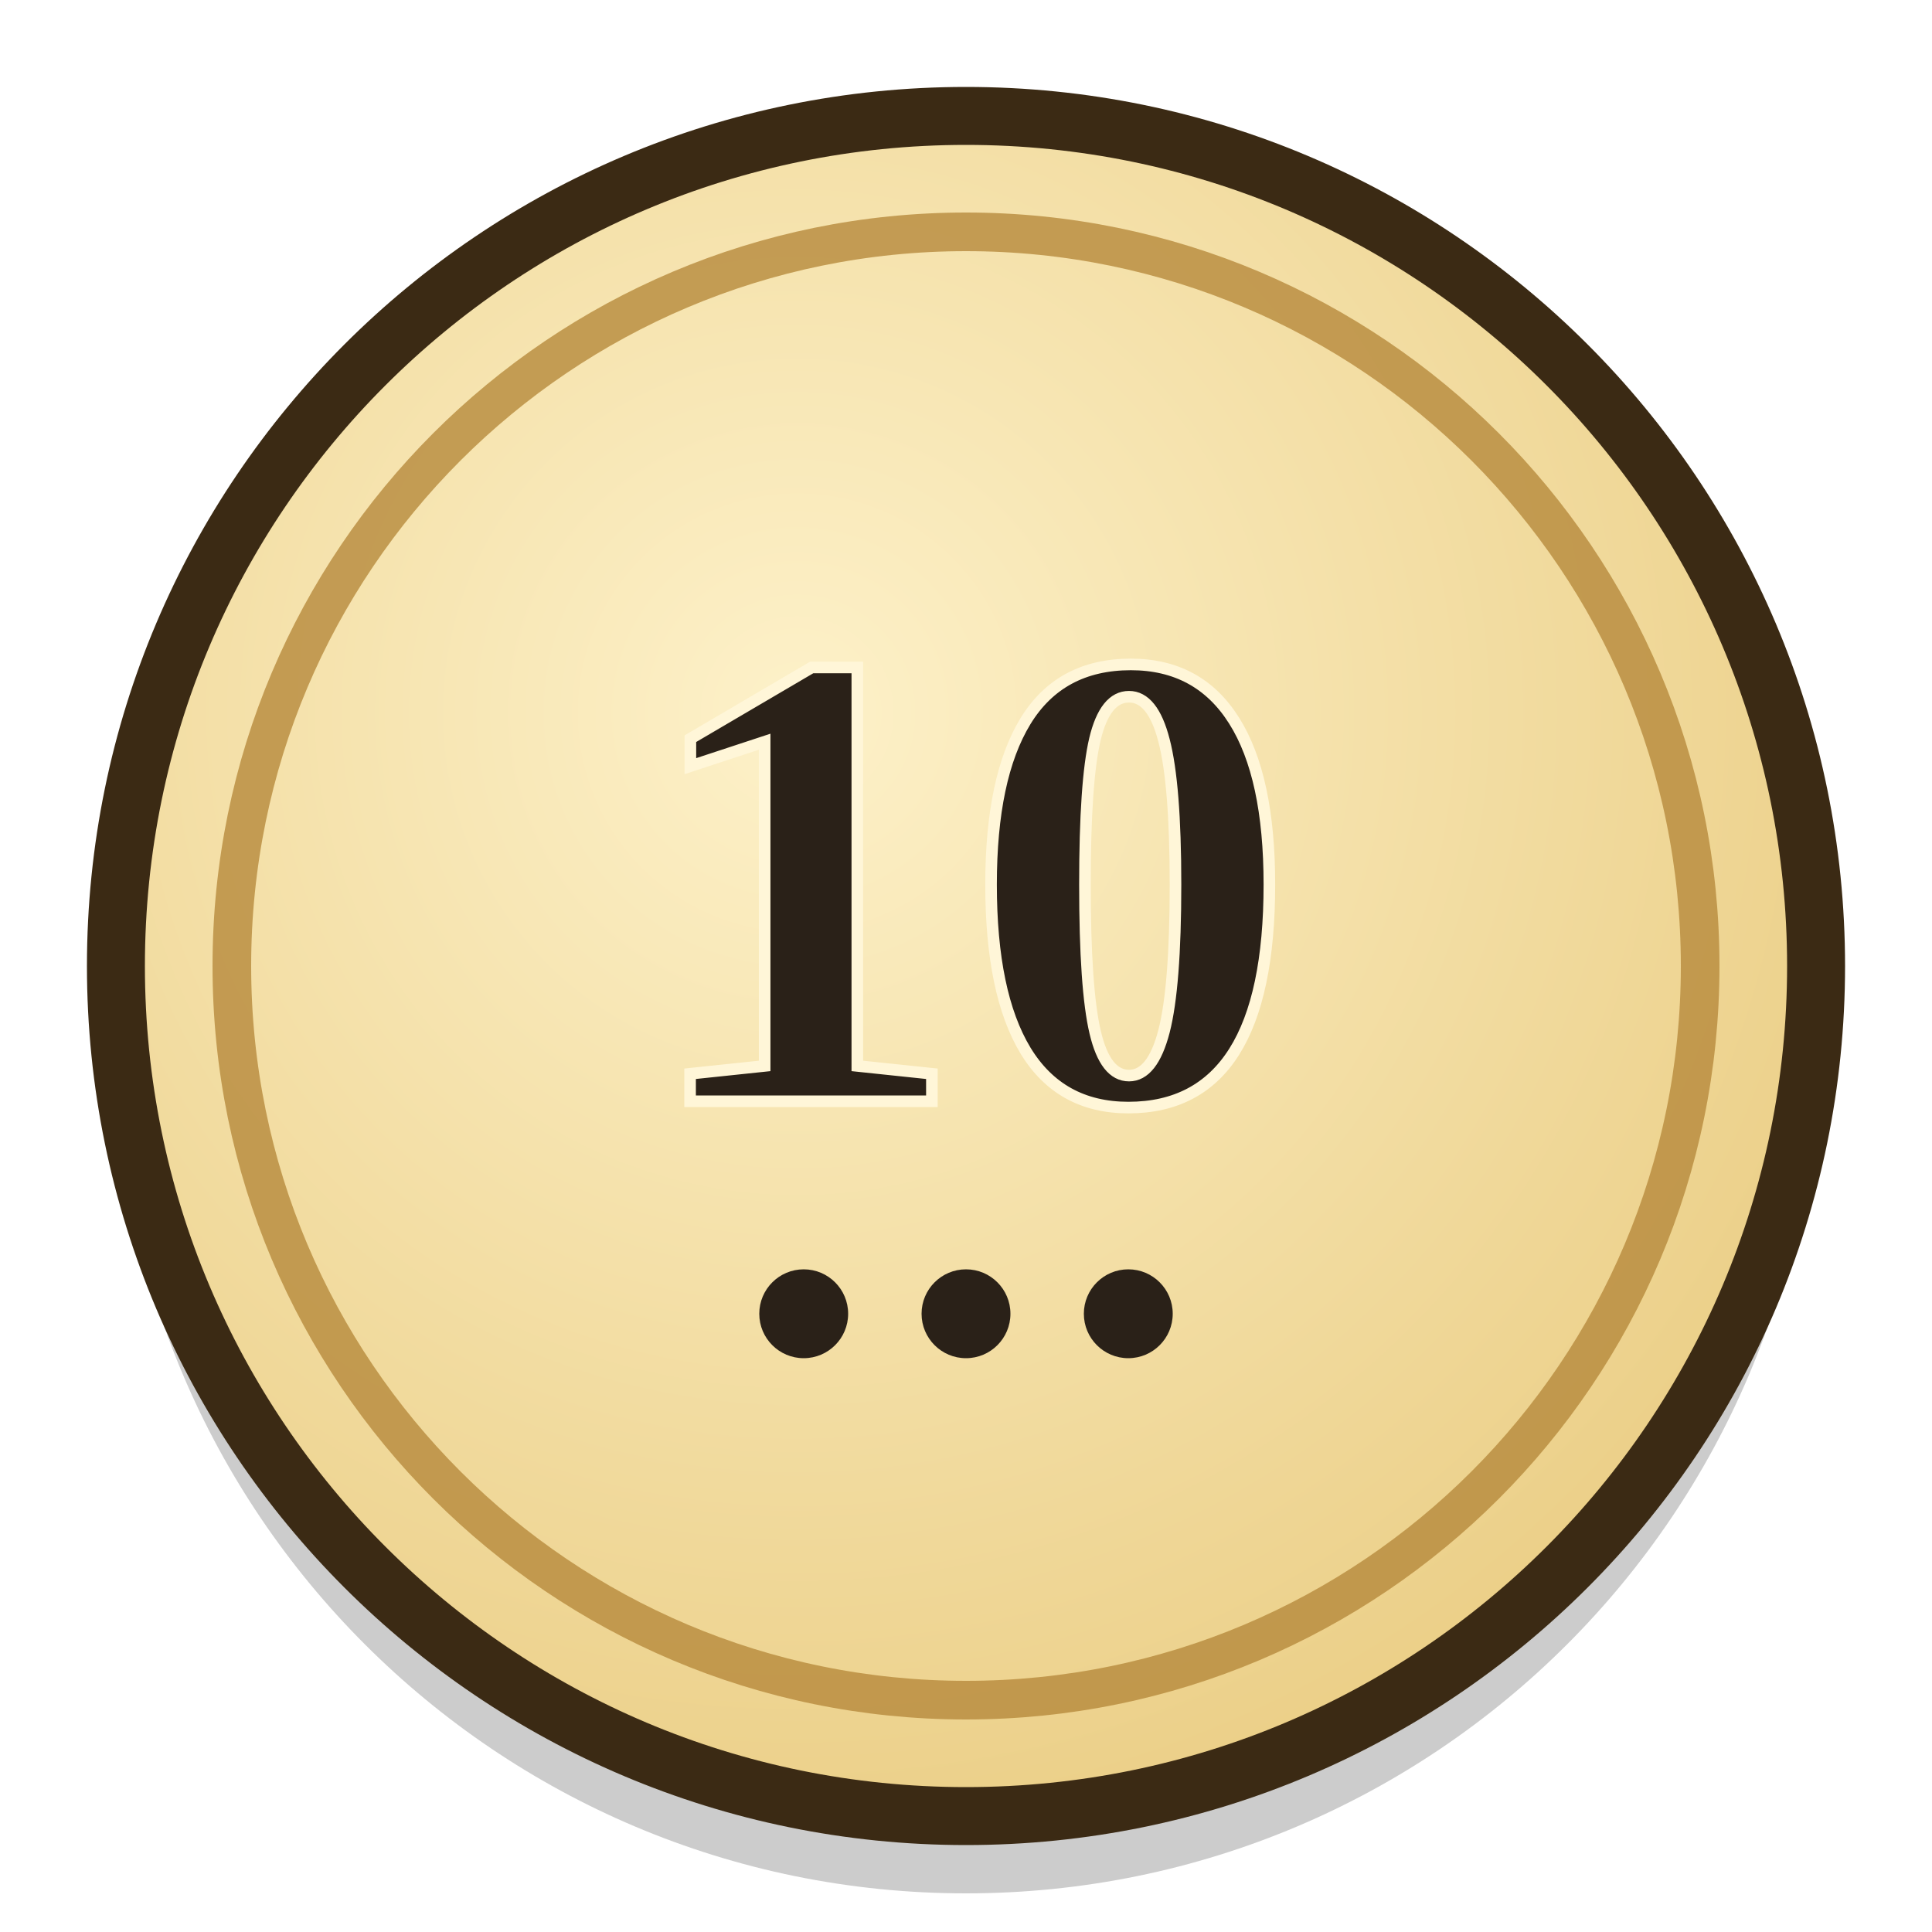
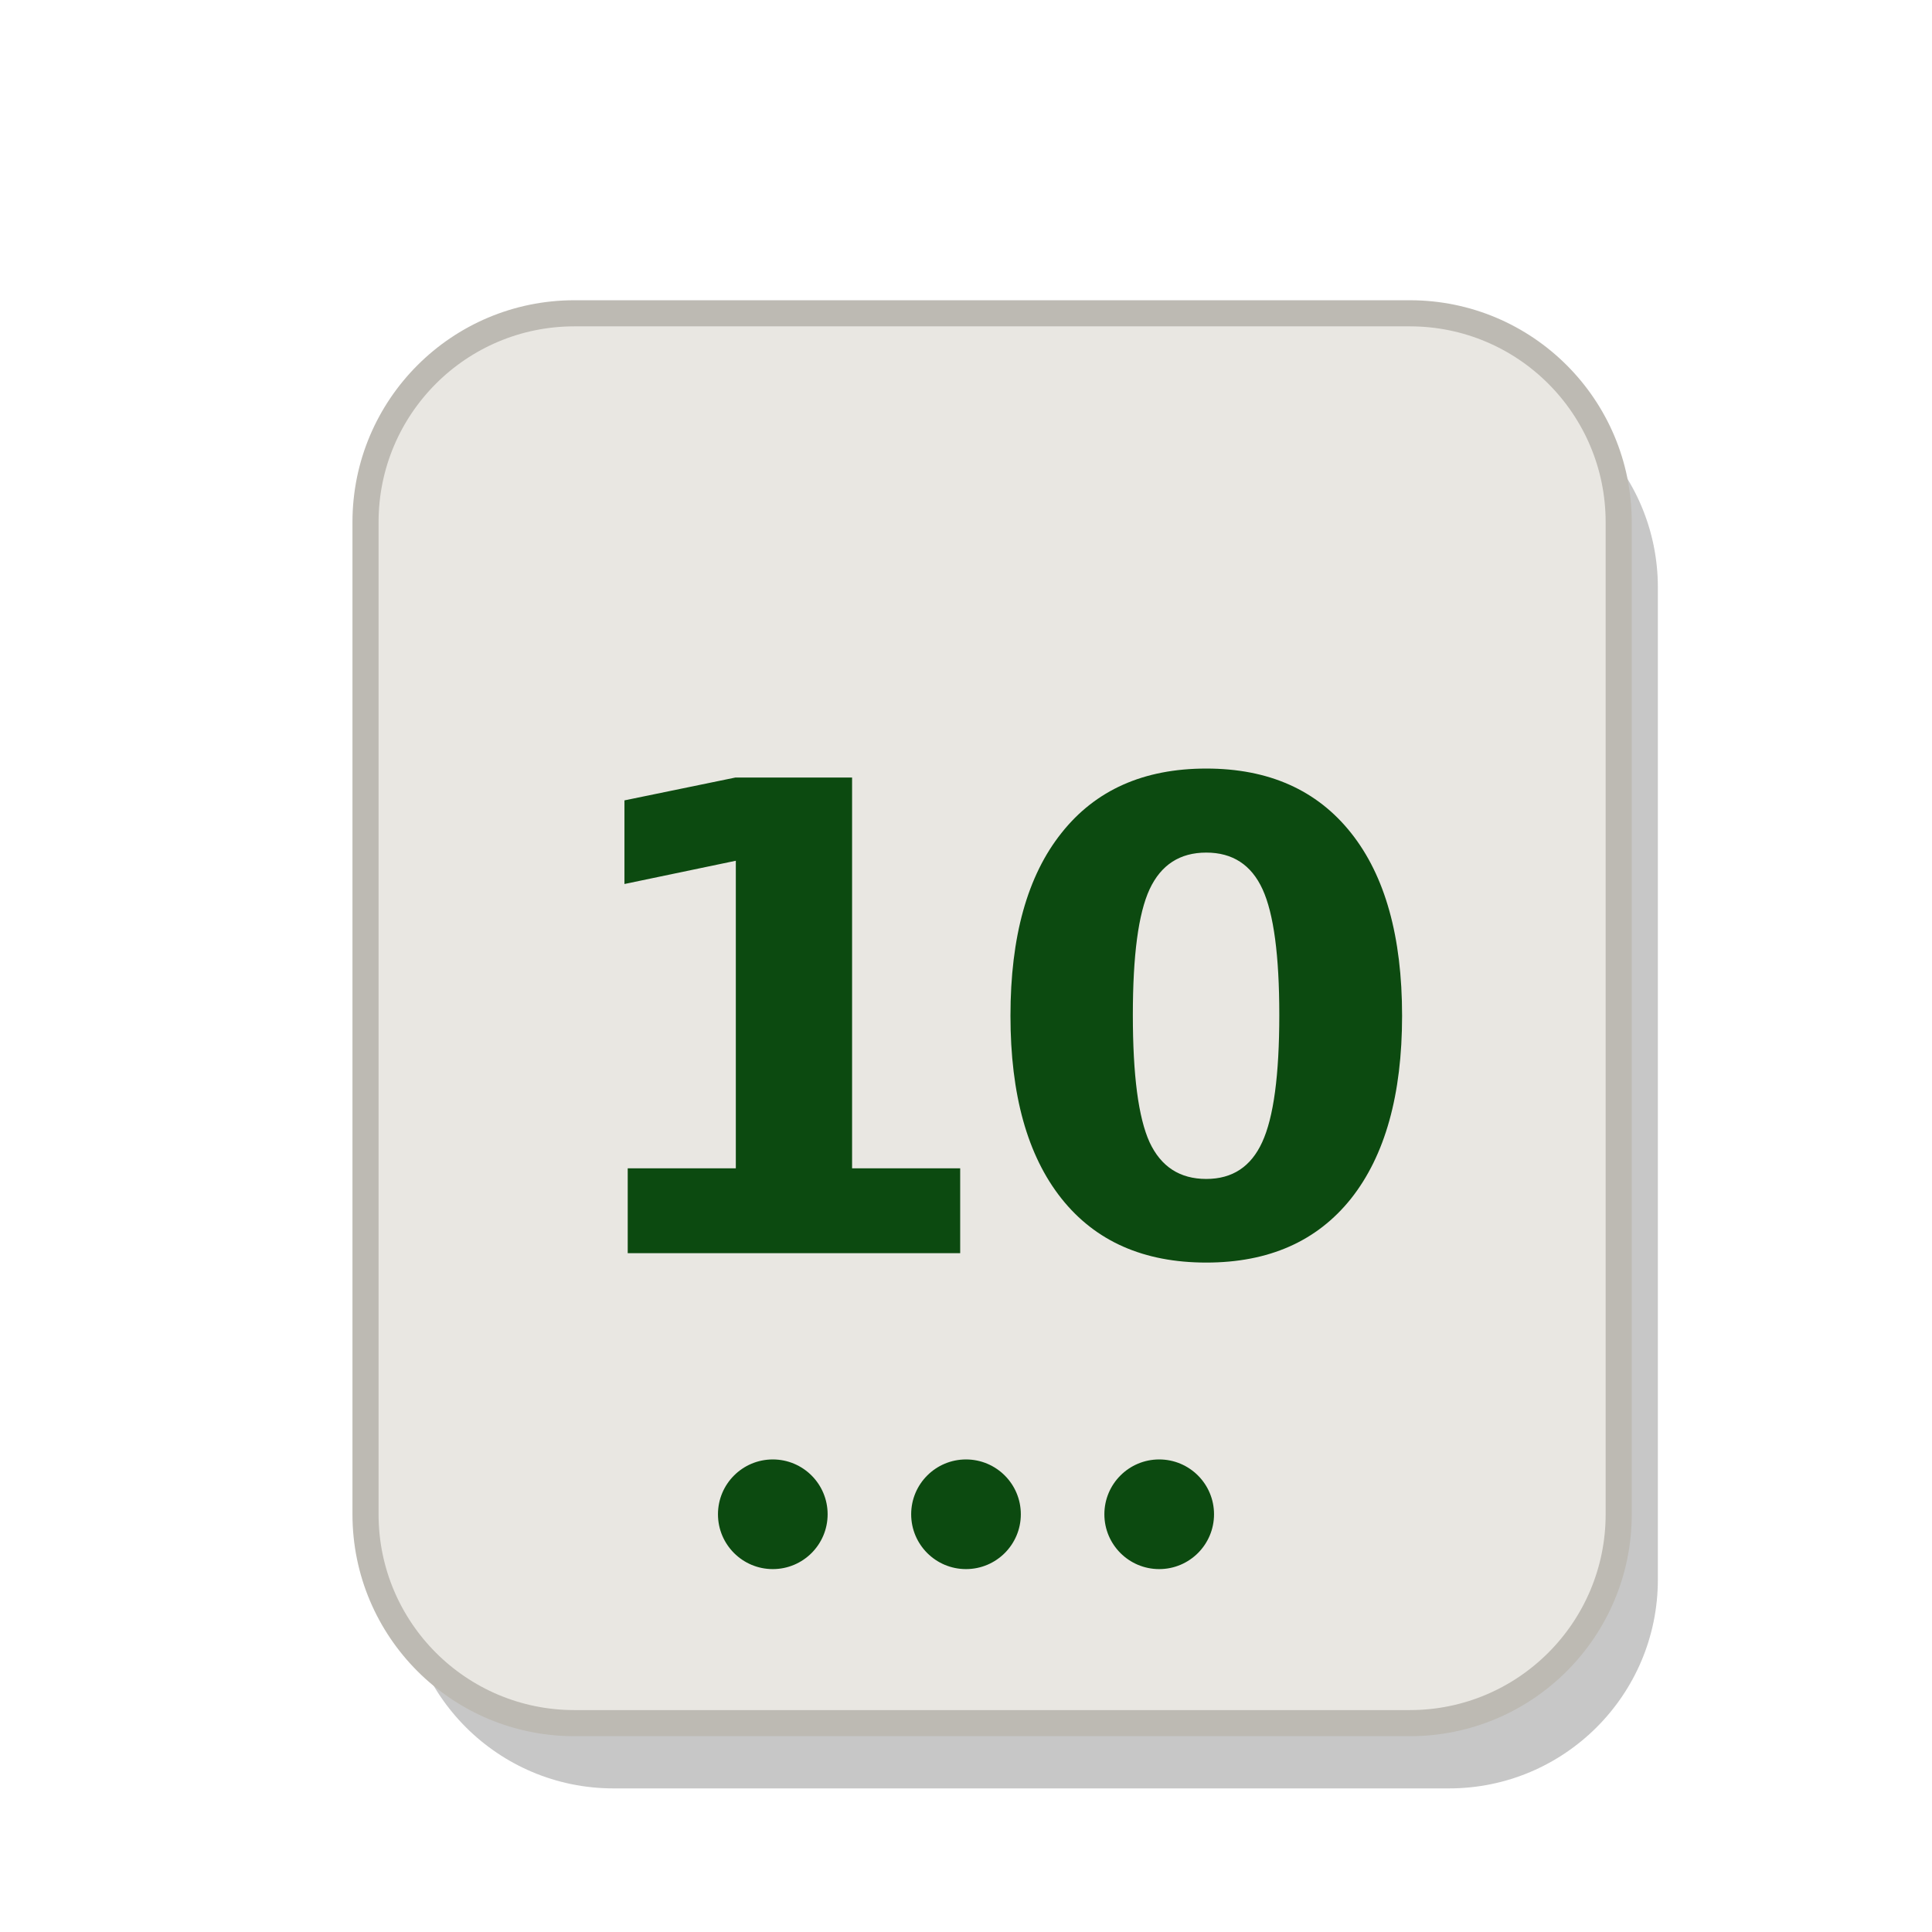
- <svg xmlns="http://www.w3.org/2000/svg" viewBox="0 0 100 100" width="100" height="100">
-   <defs>
-     <radialGradient id="cg10" cx=".4" cy=".35" r=".8">
-       <stop offset="0" stop-color="#fdf1c9" />
-       <stop offset="1" stop-color="#e8c97c" />
-     </radialGradient>
-   </defs>
-   <circle cx="50" cy="54" r="44" fill="#000" opacity=".2" />
-   <circle cx="50" cy="50" r="44" fill="url(#cg10)" stroke="#3b2a14" stroke-width="3" />
-   <circle cx="50" cy="50" r="38" fill="none" stroke="#b78a3c" stroke-width="2" opacity=".8" />
-   <text x="50" y="57" text-anchor="middle" font-family="Georgia, 'Times New Roman', serif" font-weight="700" font-size="34" fill="#2a2118" stroke="#fff6d8" stroke-width=".6">10</text>
-   <circle cx="41.6" cy="68" r="2.3" fill="#2a2118" />
-   <circle cx="50.0" cy="68" r="2.3" fill="#2a2118" />
-   <circle cx="58.4" cy="68" r="2.3" fill="#2a2118" />
+ <svg xmlns="http://www.w3.org/2000/svg" viewBox="0 0 74 74" width="74" height="74">
+   <rect x="14" y="12" width="48" height="54" rx="8" fill="#000" opacity=".22" transform="translate(1.5 2.5)" />
+   <rect x="14" y="12" width="48" height="54" rx="8" fill="#e9e7e2" stroke="#bdbab3" stroke-width="1" />
+   <text x="38" y="48" text-anchor="middle" font-family="'Arial Black',Impact,'DejaVu Sans',sans-serif" font-weight="900" font-size="25" fill="#0c4a10" letter-spacing="-1">10</text>
+   <circle cx="29.6" cy="58" r="2.1" fill="#0c4a10" />
+   <circle cx="37.0" cy="58" r="2.1" fill="#0c4a10" />
+   <circle cx="44.4" cy="58" r="2.1" fill="#0c4a10" />
</svg>
